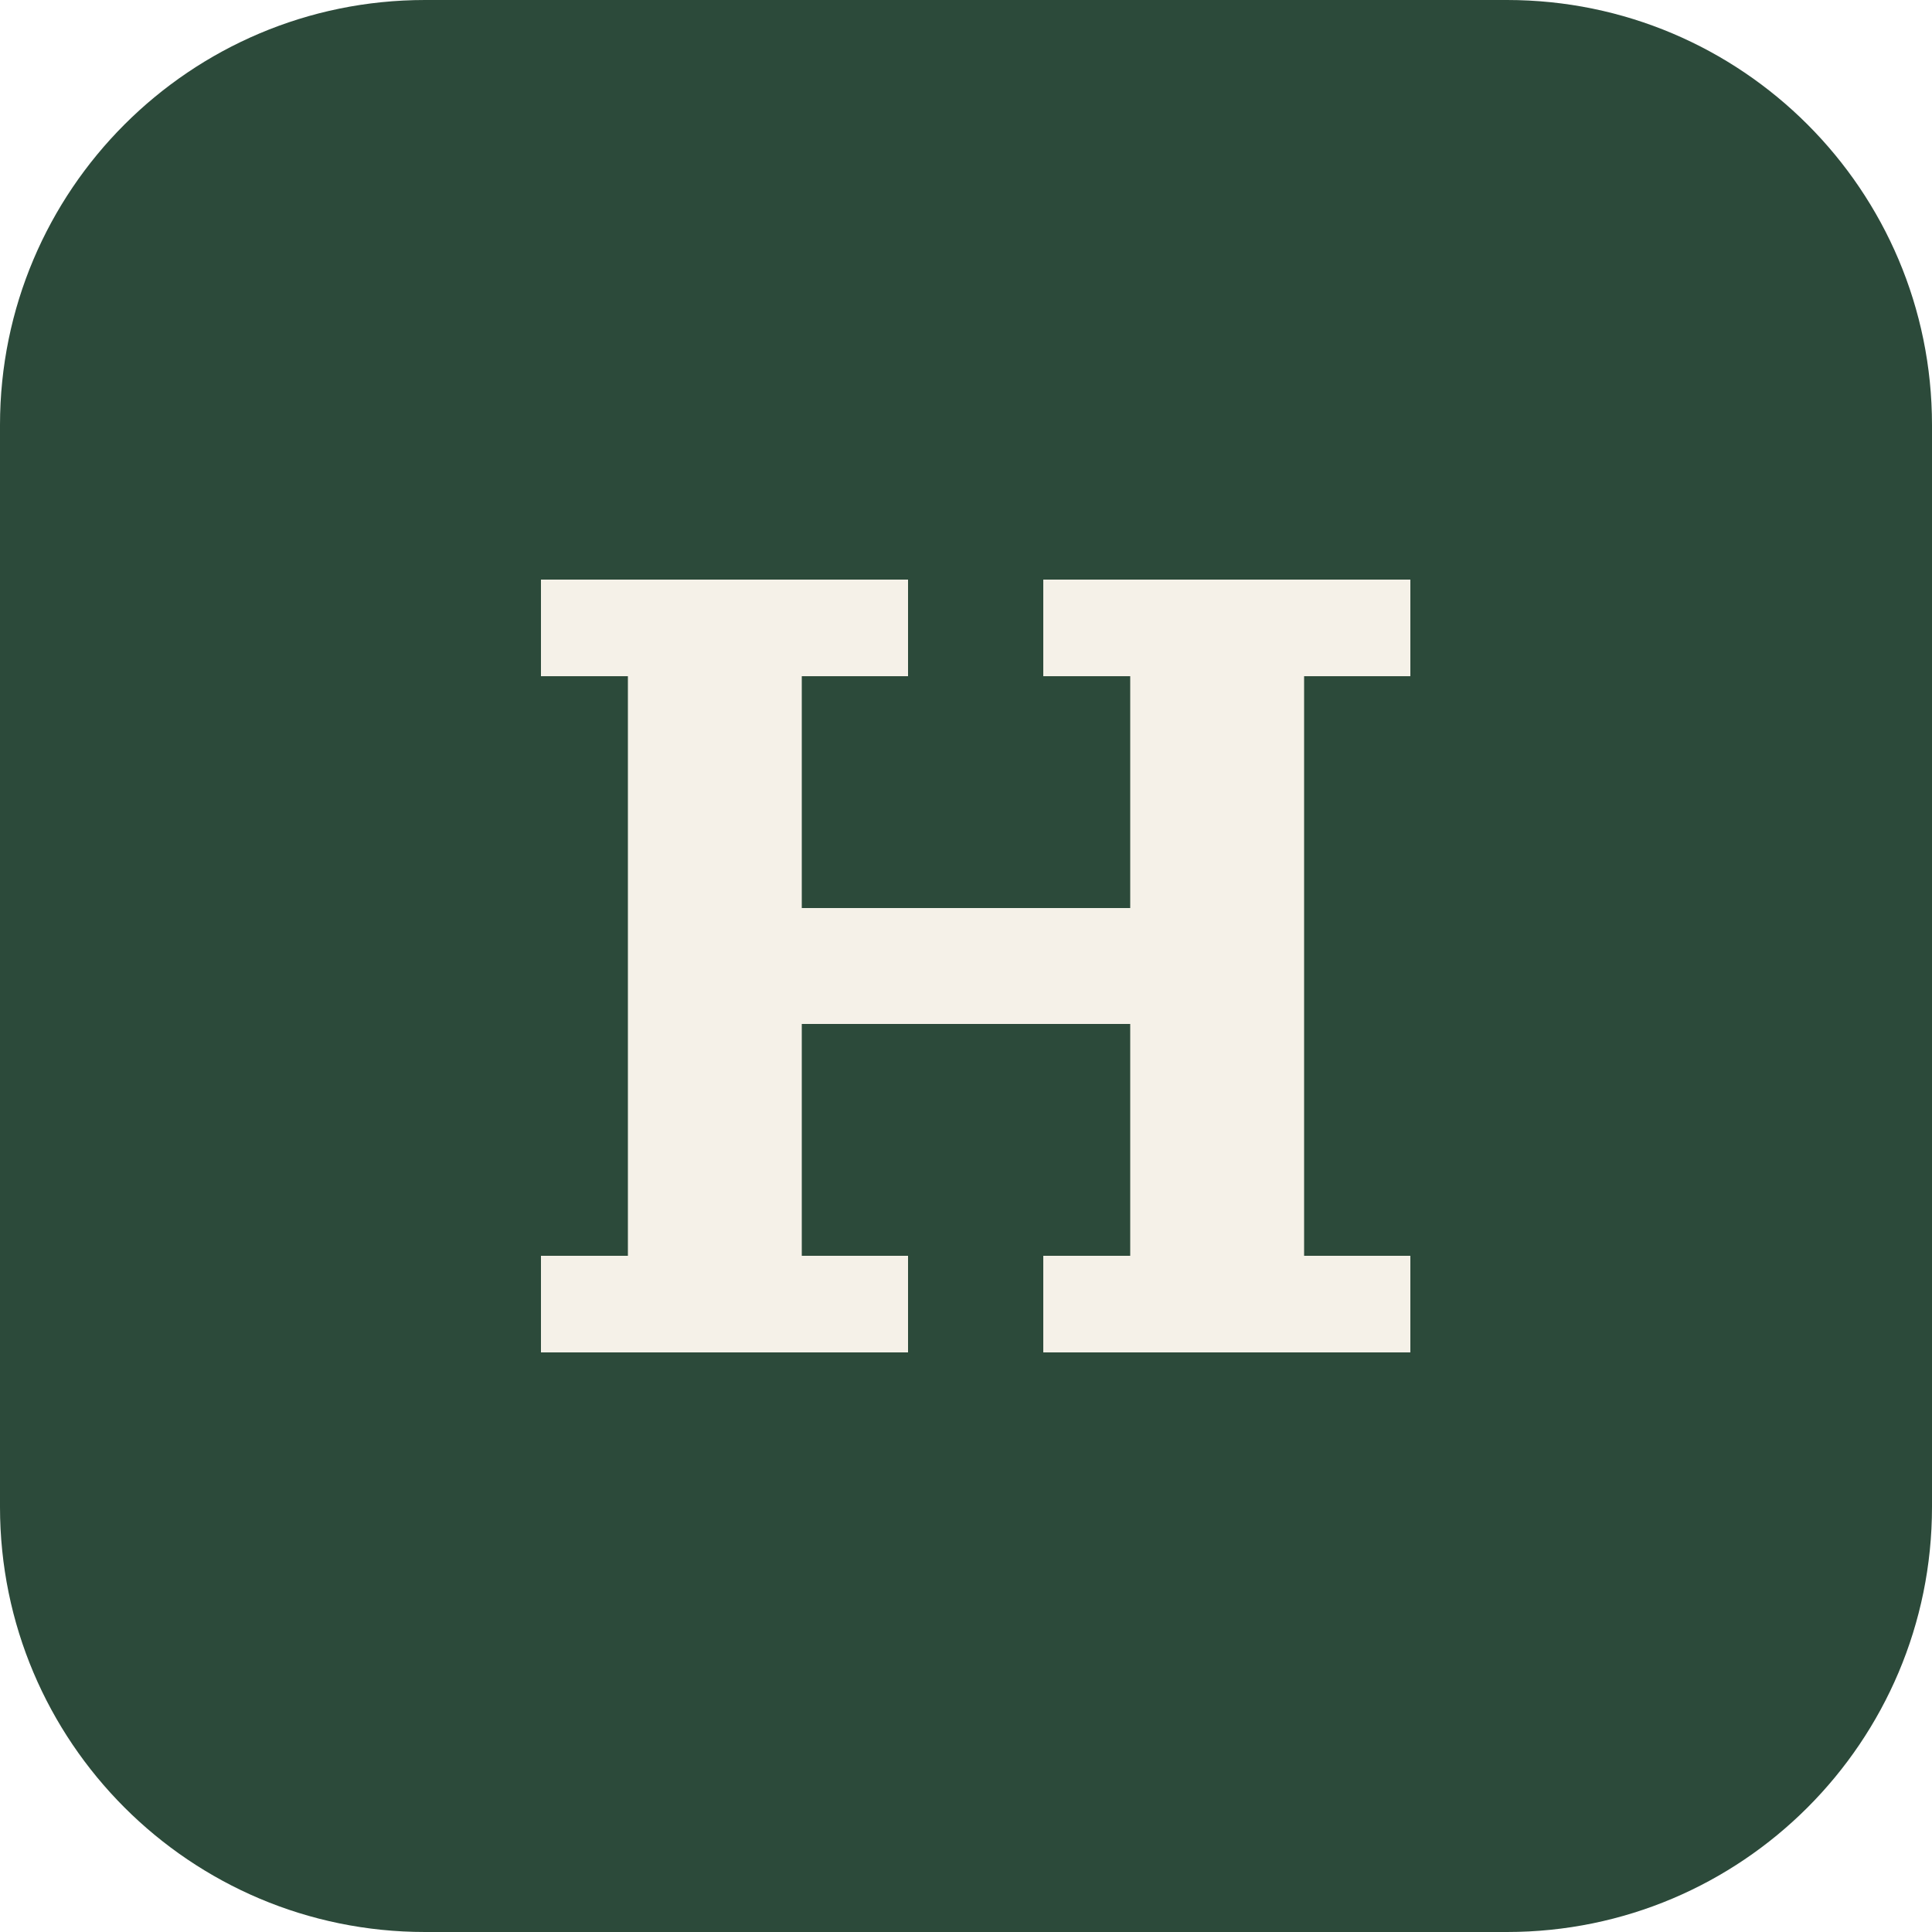
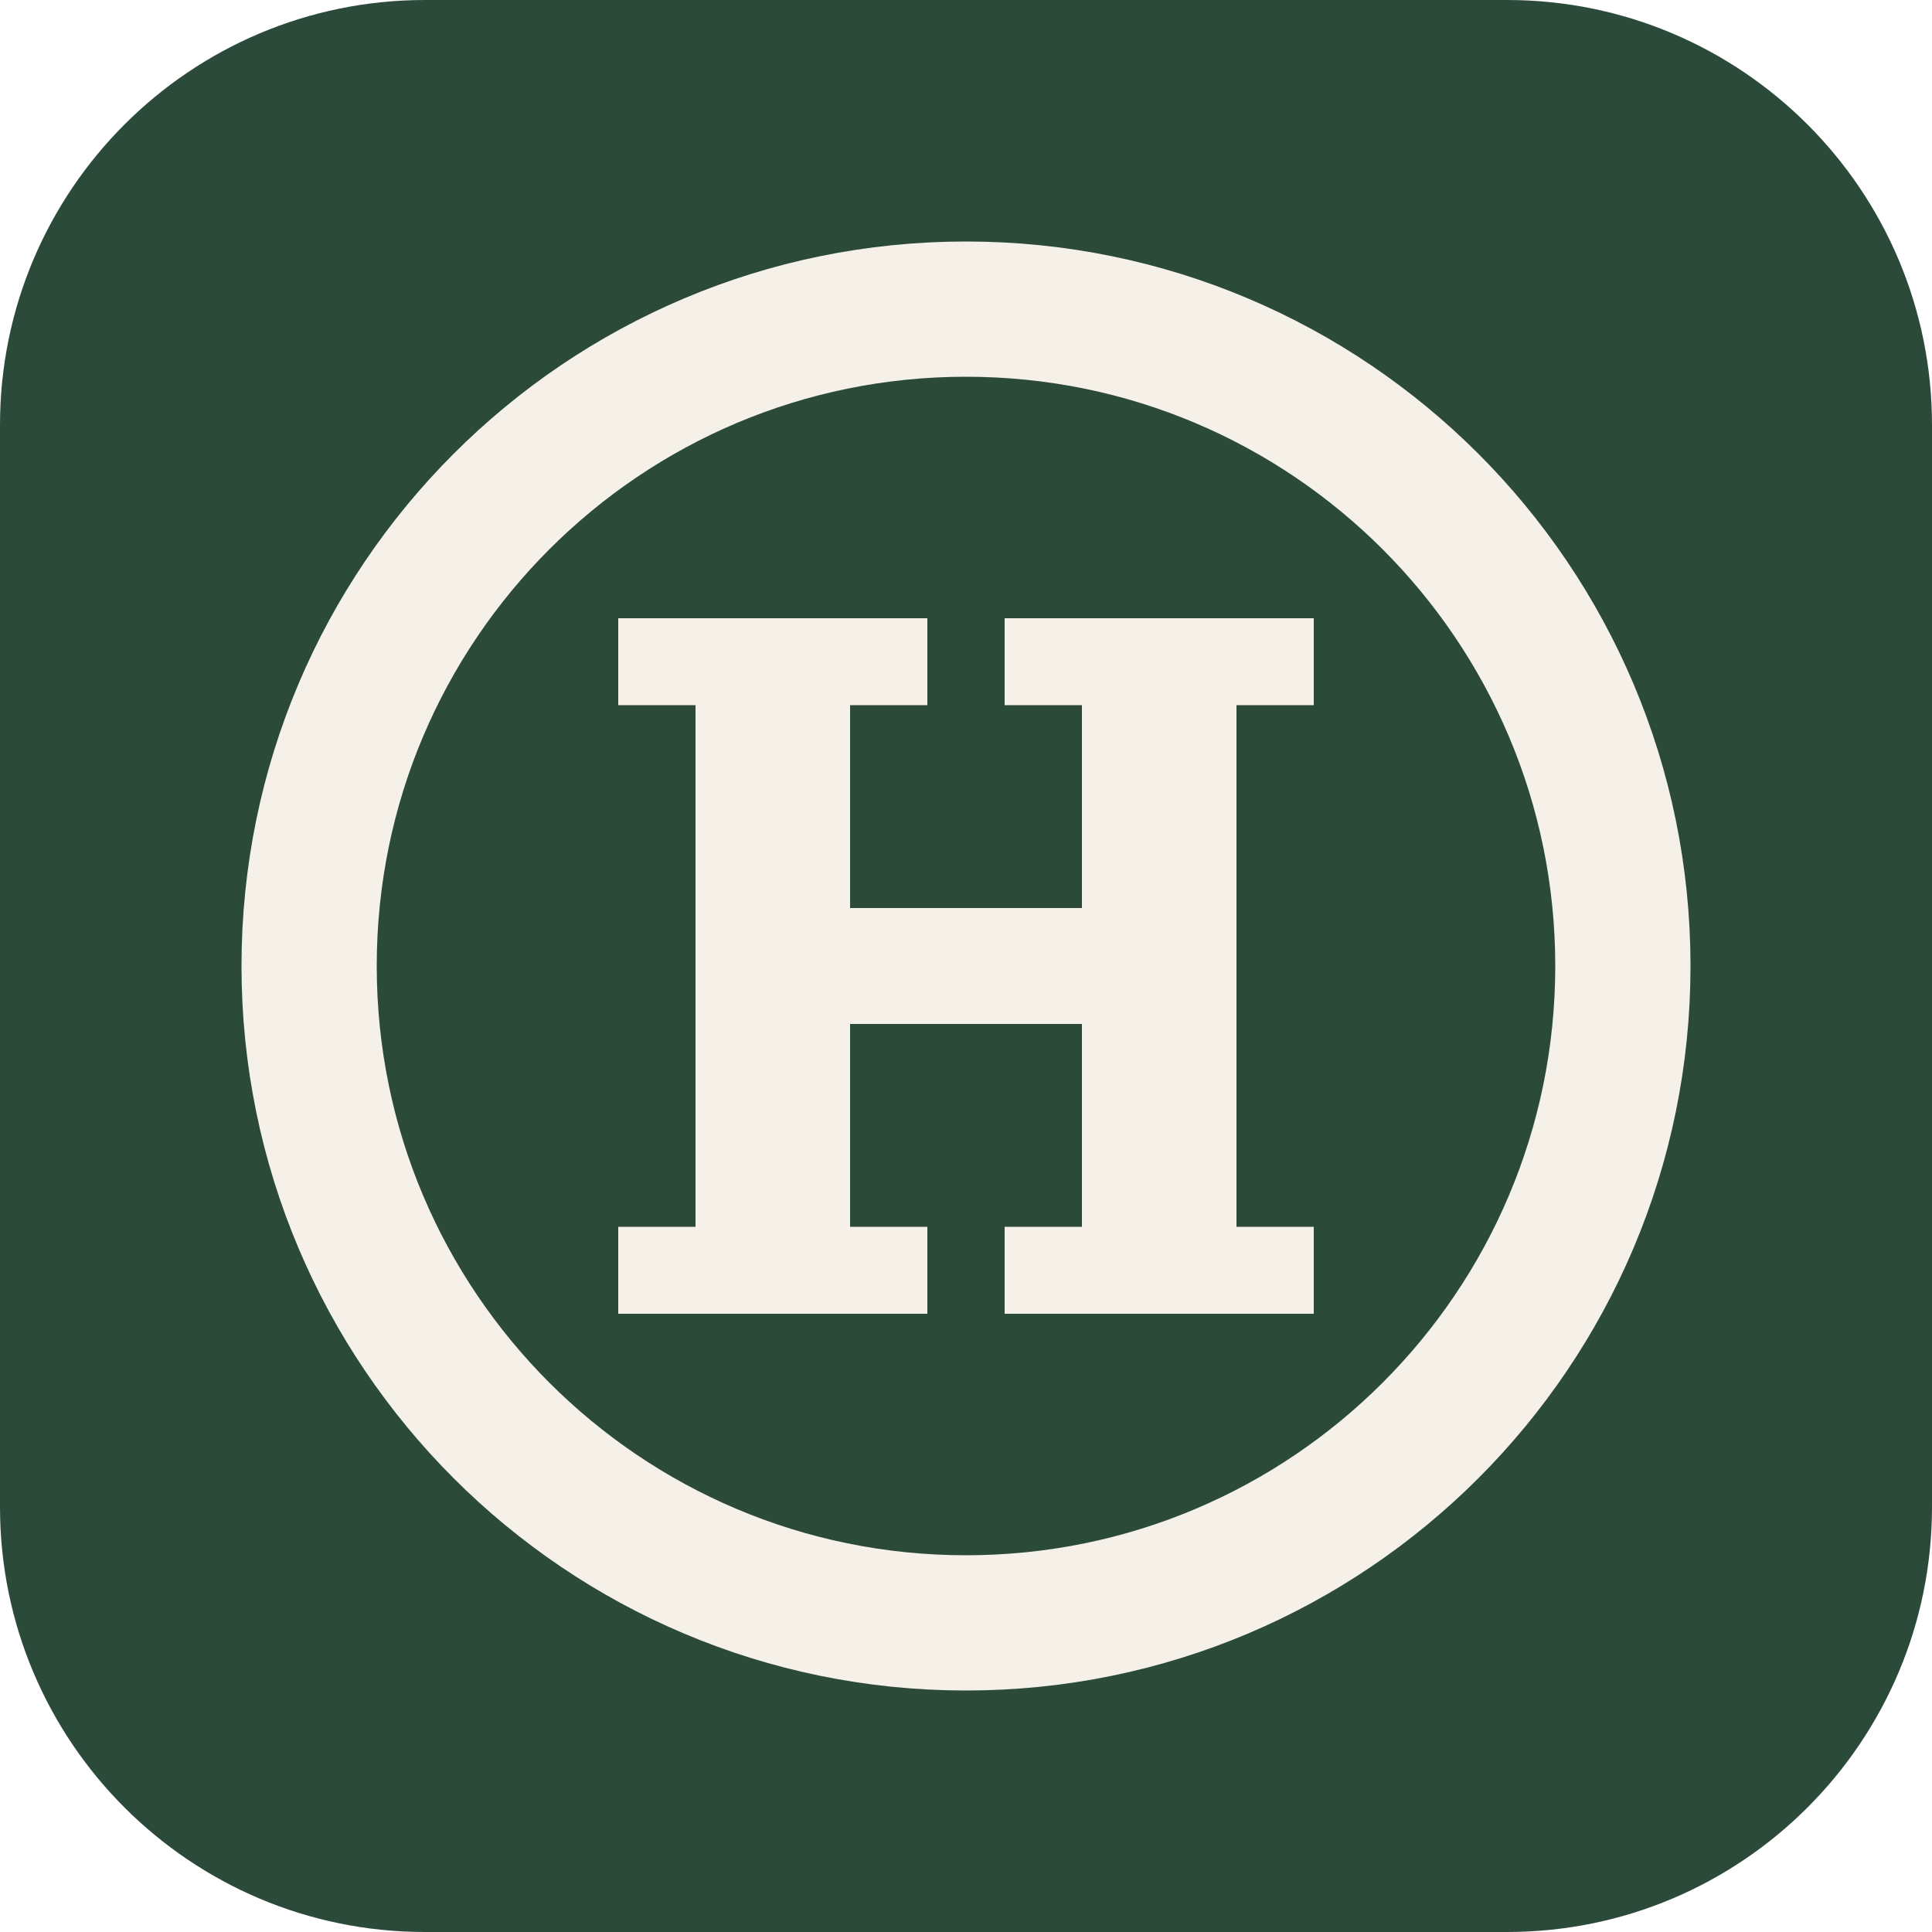
<svg xmlns="http://www.w3.org/2000/svg" viewBox="0 0 100 100" width="100" height="100">
  <rect width="100" height="100" rx="22" fill="#2c4a3a" />
+   <circle cx="50" cy="50" r="34" fill="none" stroke="#f5f1e8" stroke-width="7" />
  <g fill="#f5f1e8">
-     <rect x="32.5" y="30" width="9" height="40" />
-     <rect x="58.5" y="30" width="9" height="40" />
-     <rect x="37" y="47" width="26" height="6" />
-     <rect x="28" y="30" width="19" height="5" />
-     <rect x="28" y="65" width="19" height="5" />
-     <rect x="54" y="30" width="19" height="5" />
-     <rect x="54" y="65" width="19" height="5" />
+     <rect x="36" y="32" width="8" height="36" />
+     <rect x="56" y="32" width="8" height="36" />
+     <rect x="40" y="47" width="20" height="6" />
+     <rect x="32" y="32" width="16" height="4.5" />
+     <rect x="32" y="63.5" width="16" height="4.5" />
+     <rect x="52" y="32" width="16" height="4.5" />
+     <rect x="52" y="63.5" width="16" height="4.5" />
  </g>
</svg>
